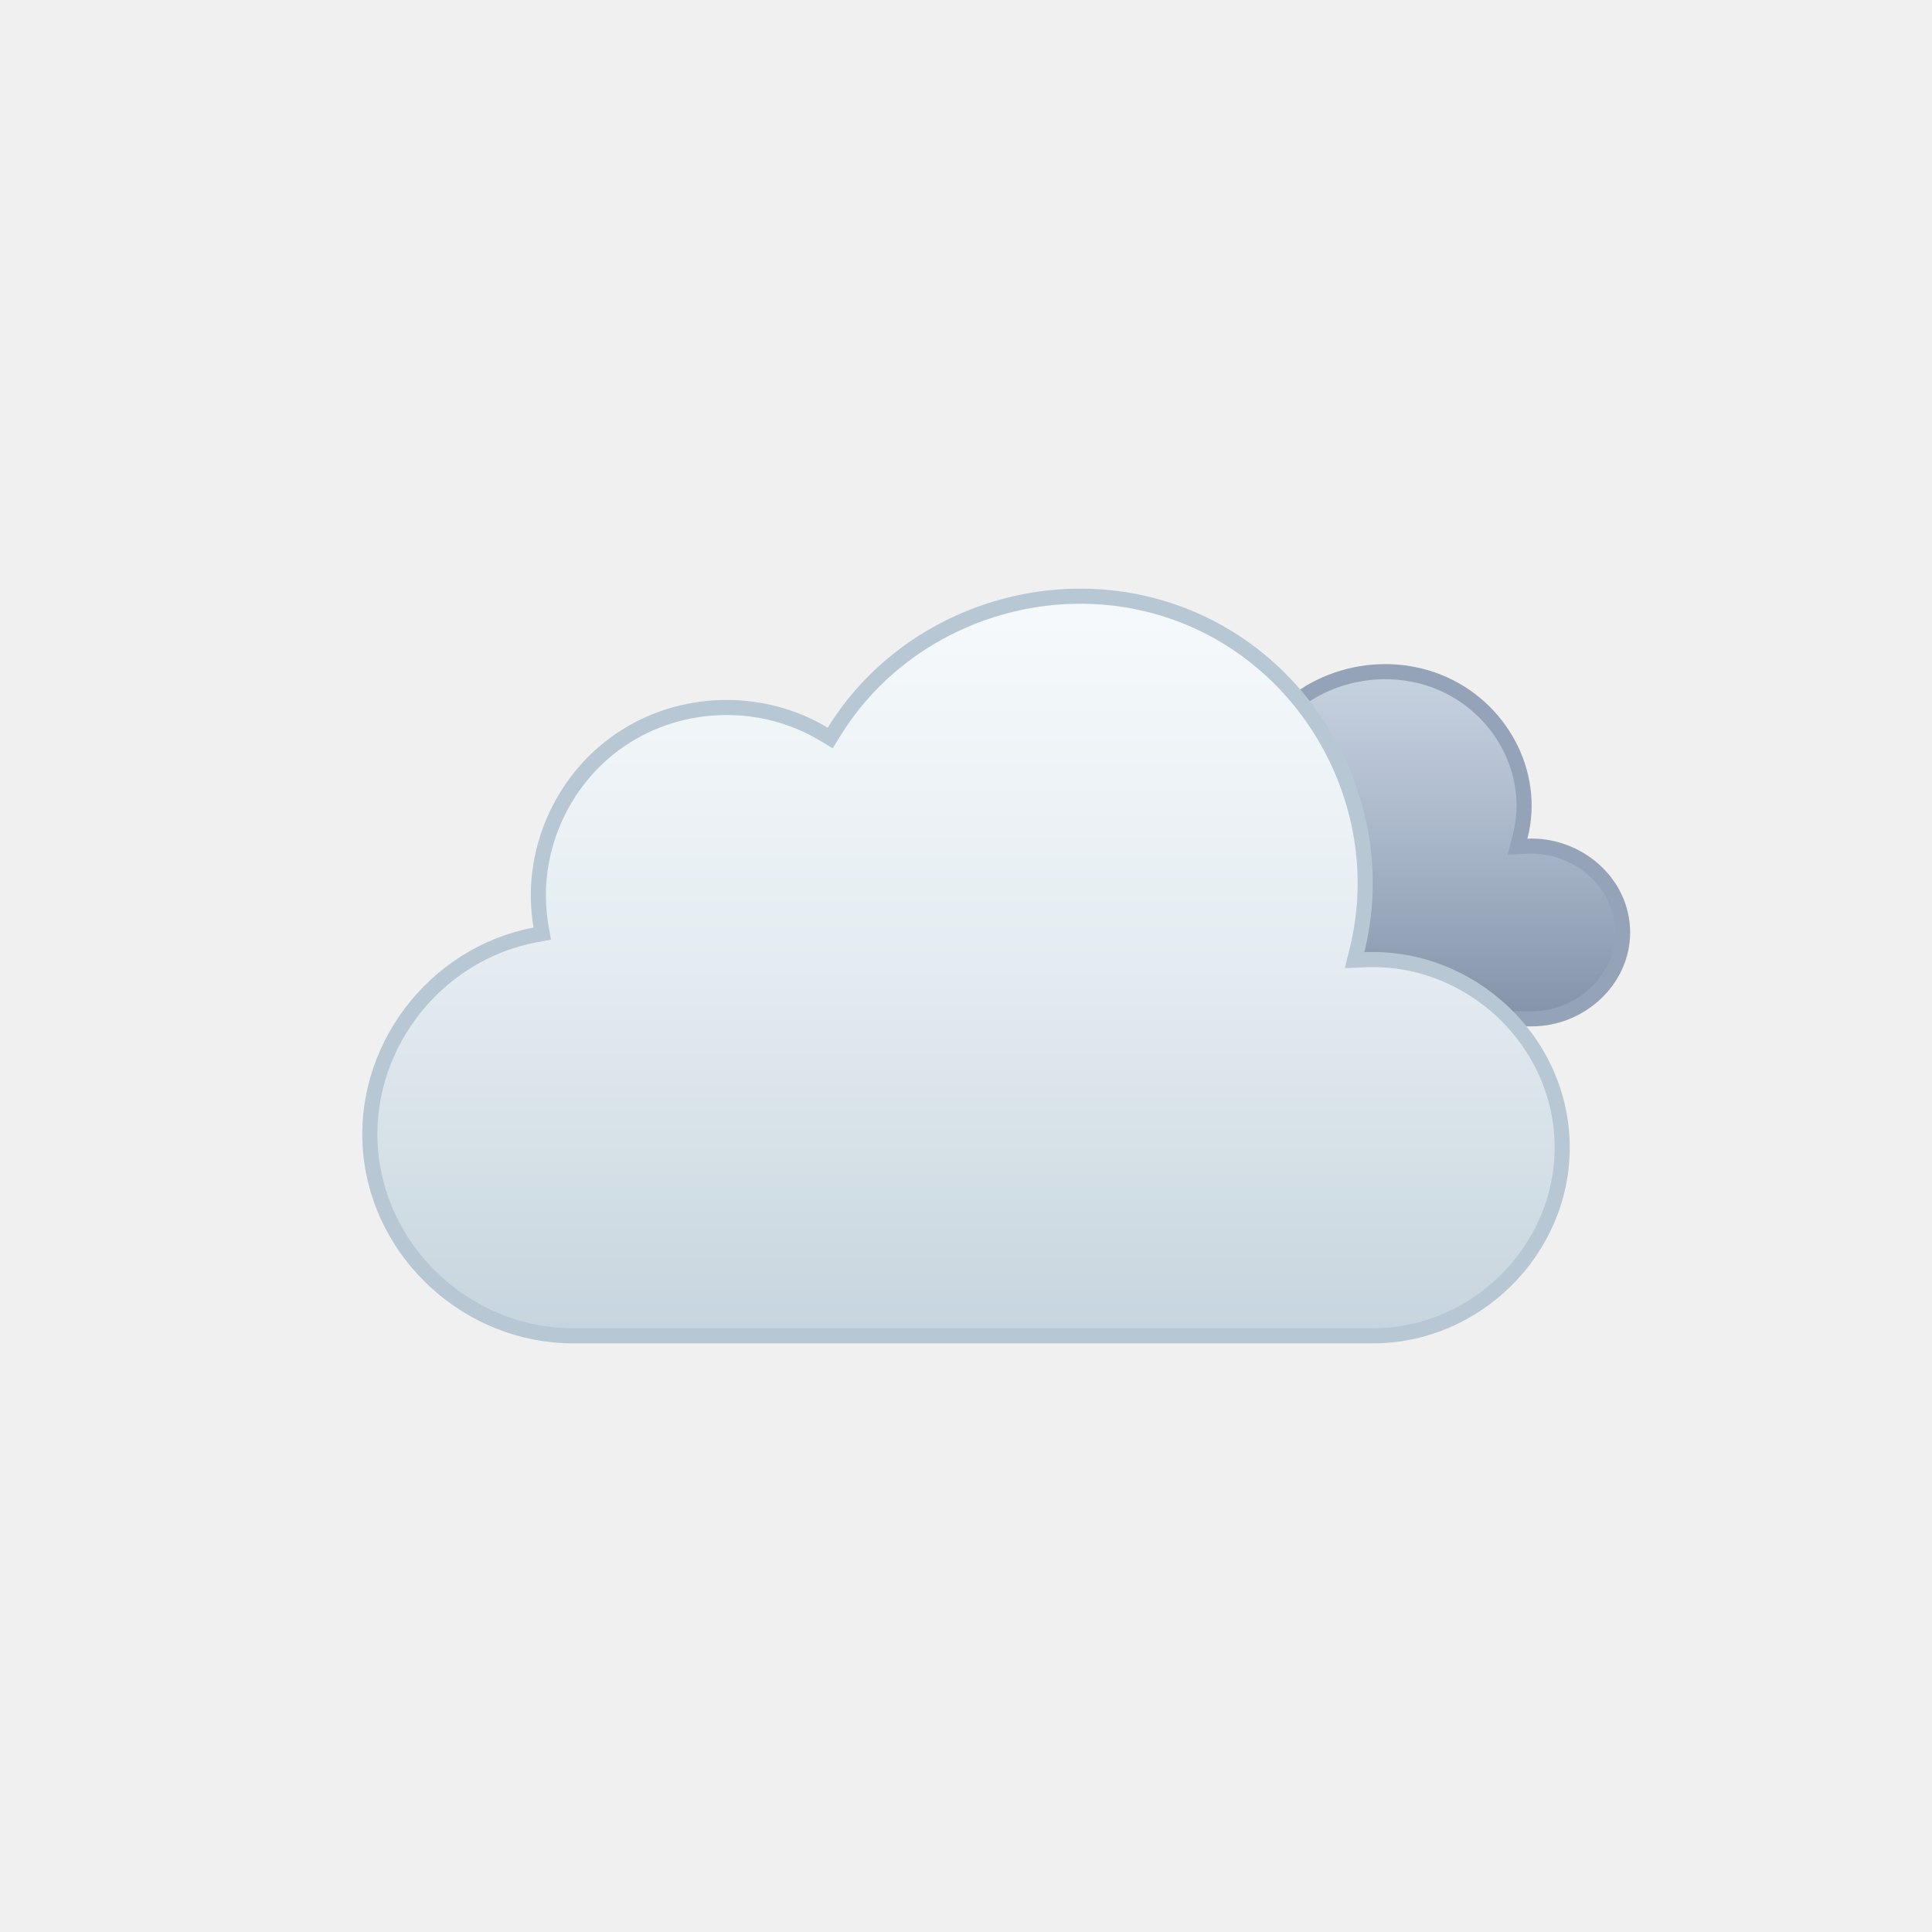
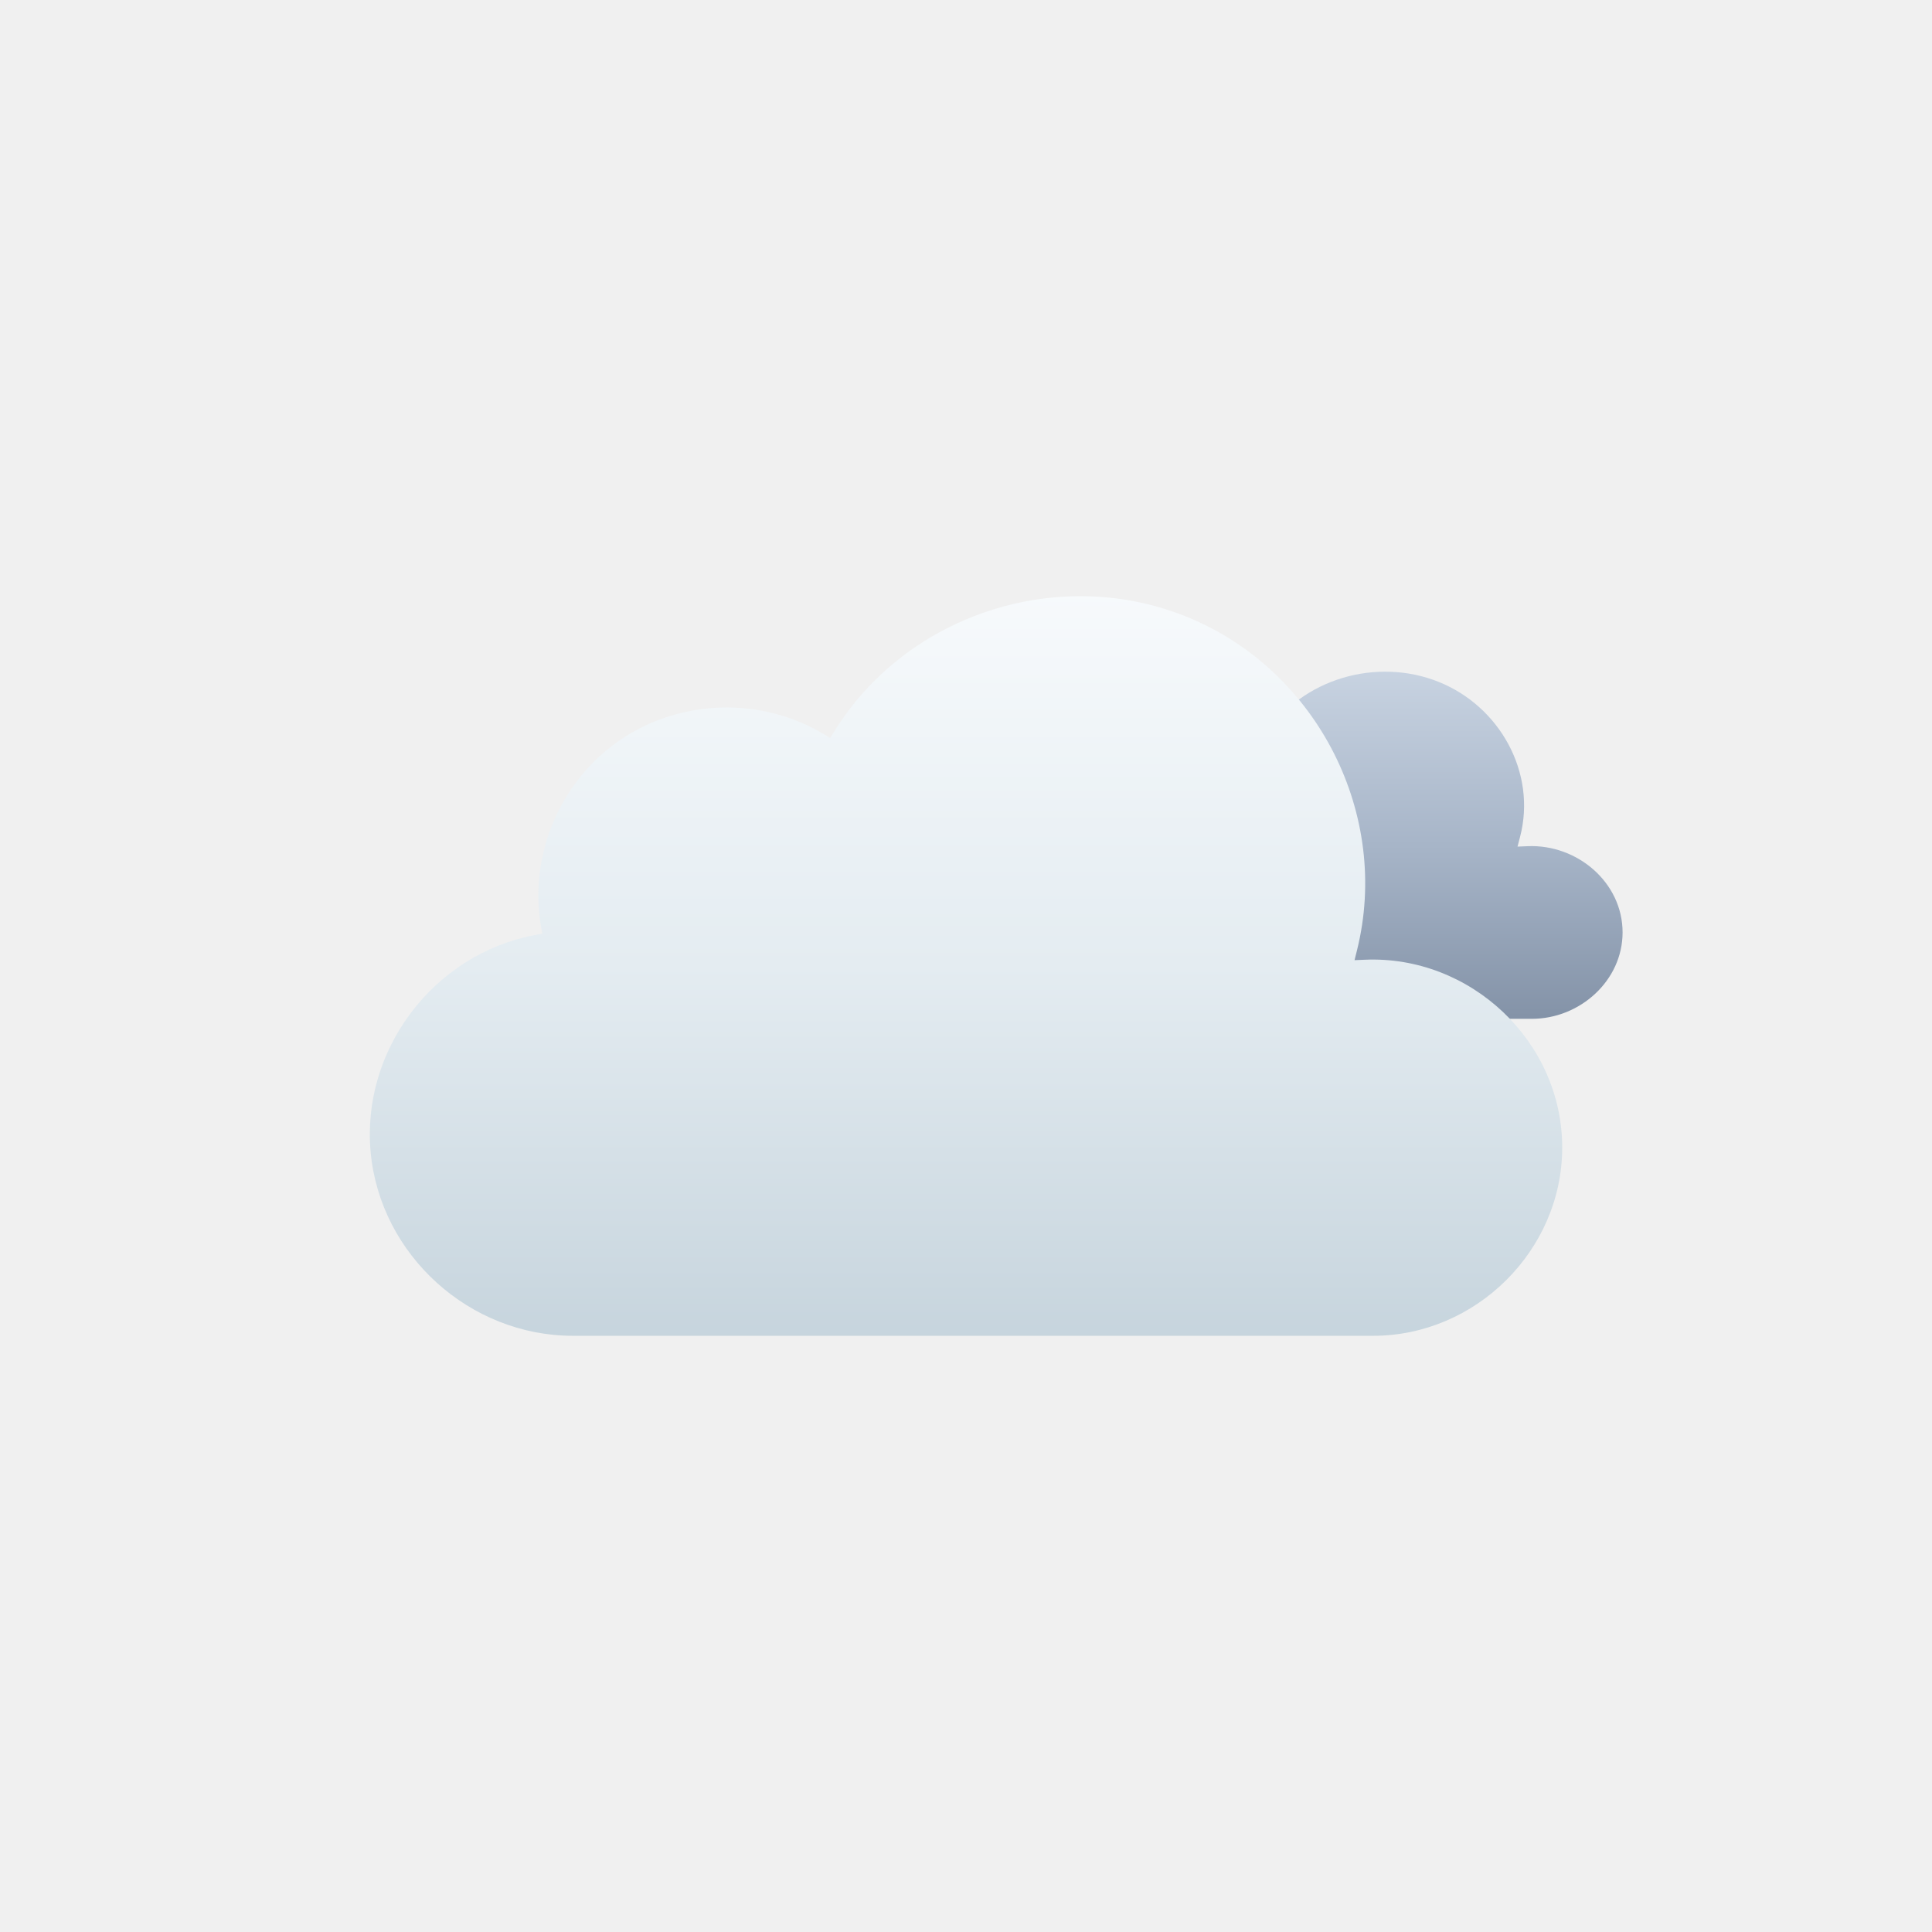
<svg xmlns="http://www.w3.org/2000/svg" viewBox="0 0 128 128" fill="none">
  <g id="overcast" clip-path="url(#clip0_1858_8153)">
    <g id="Sky">
      <g id="Clouds">
        <g id="Secondary Cloud">
-           <path id="Cloud" d="M83.839 48.693C86.244 44.958 91.215 43.529 95.318 45.177C99.361 46.801 101.814 51.189 100.71 55.437L100.54 56.09L101.215 56.062C104.496 55.924 107.5 58.465 107.5 61.774C107.5 64.976 104.669 67.5 101.489 67.5H74.977C71.768 67.501 68.845 65.118 68.529 61.907C68.214 58.707 70.617 55.841 73.764 55.27L74.255 55.182L74.167 54.69C73.773 52.493 74.812 50.249 76.685 49.027C78.611 47.771 81.177 47.707 83.168 48.856L83.581 49.094L83.839 48.693Z" fill="url(#paint0_linear_1858_8153)" stroke="#94A3B8" stroke-miterlimit="10" />
+           <path id="Cloud" d="M83.839 48.693C86.244 44.958 91.215 43.529 95.318 45.177C99.361 46.801 101.814 51.189 100.71 55.437L100.54 56.09L101.215 56.062C104.496 55.924 107.5 58.465 107.5 61.774C107.5 64.976 104.669 67.5 101.489 67.5H74.977C71.768 67.501 68.845 65.118 68.529 61.907C68.214 58.707 70.617 55.841 73.764 55.27L74.255 55.182L74.167 54.69C73.773 52.493 74.812 50.249 76.685 49.027C78.611 47.771 81.177 47.707 83.168 48.856L83.581 49.094L83.839 48.693Z" fill="url(#paint0_linear_1858_8153)" stroke-miterlimit="10" />
        </g>
        <g id="Cloud_2">
-           <path id="Cloud_3" d="M55.262 48.475C60.123 40.611 70.297 37.38 78.815 40.943C87.321 44.502 92.138 54.003 89.903 62.965L89.742 63.614L90.411 63.585C97.42 63.279 103.5 68.992 103.5 76.028C103.5 82.84 97.772 88.5 90.977 88.5H37.954C31.128 88.502 25.203 83.171 24.559 76.36C23.916 69.552 28.737 63.212 35.443 61.945L35.926 61.853L35.842 61.369C35.026 56.624 37.126 51.717 41.105 49.013C45.095 46.301 50.446 46.154 54.58 48.64L55.003 48.895L55.262 48.475Z" fill="url(#paint1_linear_1858_8153)" stroke="#B7C8D4" stroke-miterlimit="10" />
+           <path id="Cloud_3" d="M55.262 48.475C60.123 40.611 70.297 37.38 78.815 40.943C87.321 44.502 92.138 54.003 89.903 62.965L89.742 63.614L90.411 63.585C97.42 63.279 103.5 68.992 103.5 76.028C103.5 82.84 97.772 88.5 90.977 88.5H37.954C31.128 88.502 25.203 83.171 24.559 76.36C23.916 69.552 28.737 63.212 35.443 61.945L35.926 61.853L35.842 61.369C35.026 56.624 37.126 51.717 41.105 49.013C45.095 46.301 50.446 46.154 54.58 48.64L55.003 48.895L55.262 48.475Z" fill="url(#paint1_linear_1858_8153)" stroke-miterlimit="10" />
        </g>
      </g>
    </g>
  </g>
  <defs>
    <linearGradient id="paint0_linear_1858_8153" x1="88" y1="44" x2="88" y2="68" gradientUnits="userSpaceOnUse">
      <stop stop-color="#C9D4E2" />
      <stop offset=".5" stop-color="#A7B5C8" />
      <stop offset="1" stop-color="#8291A6" />
    </linearGradient>
    <linearGradient id="paint1_linear_1858_8153" x1="64.001" y1="39" x2="64.001" y2="89" gradientUnits="userSpaceOnUse">
      <stop stop-color="#F7FAFC" />
      <stop offset=".5" stop-color="#E4ECF1" />
      <stop offset="1" stop-color="#C6D4DD" />
    </linearGradient>
    <clipPath id="clip0_1858_8153">
      <rect width="128" height="128" fill="white" />
    </clipPath>
  </defs>
</svg>
